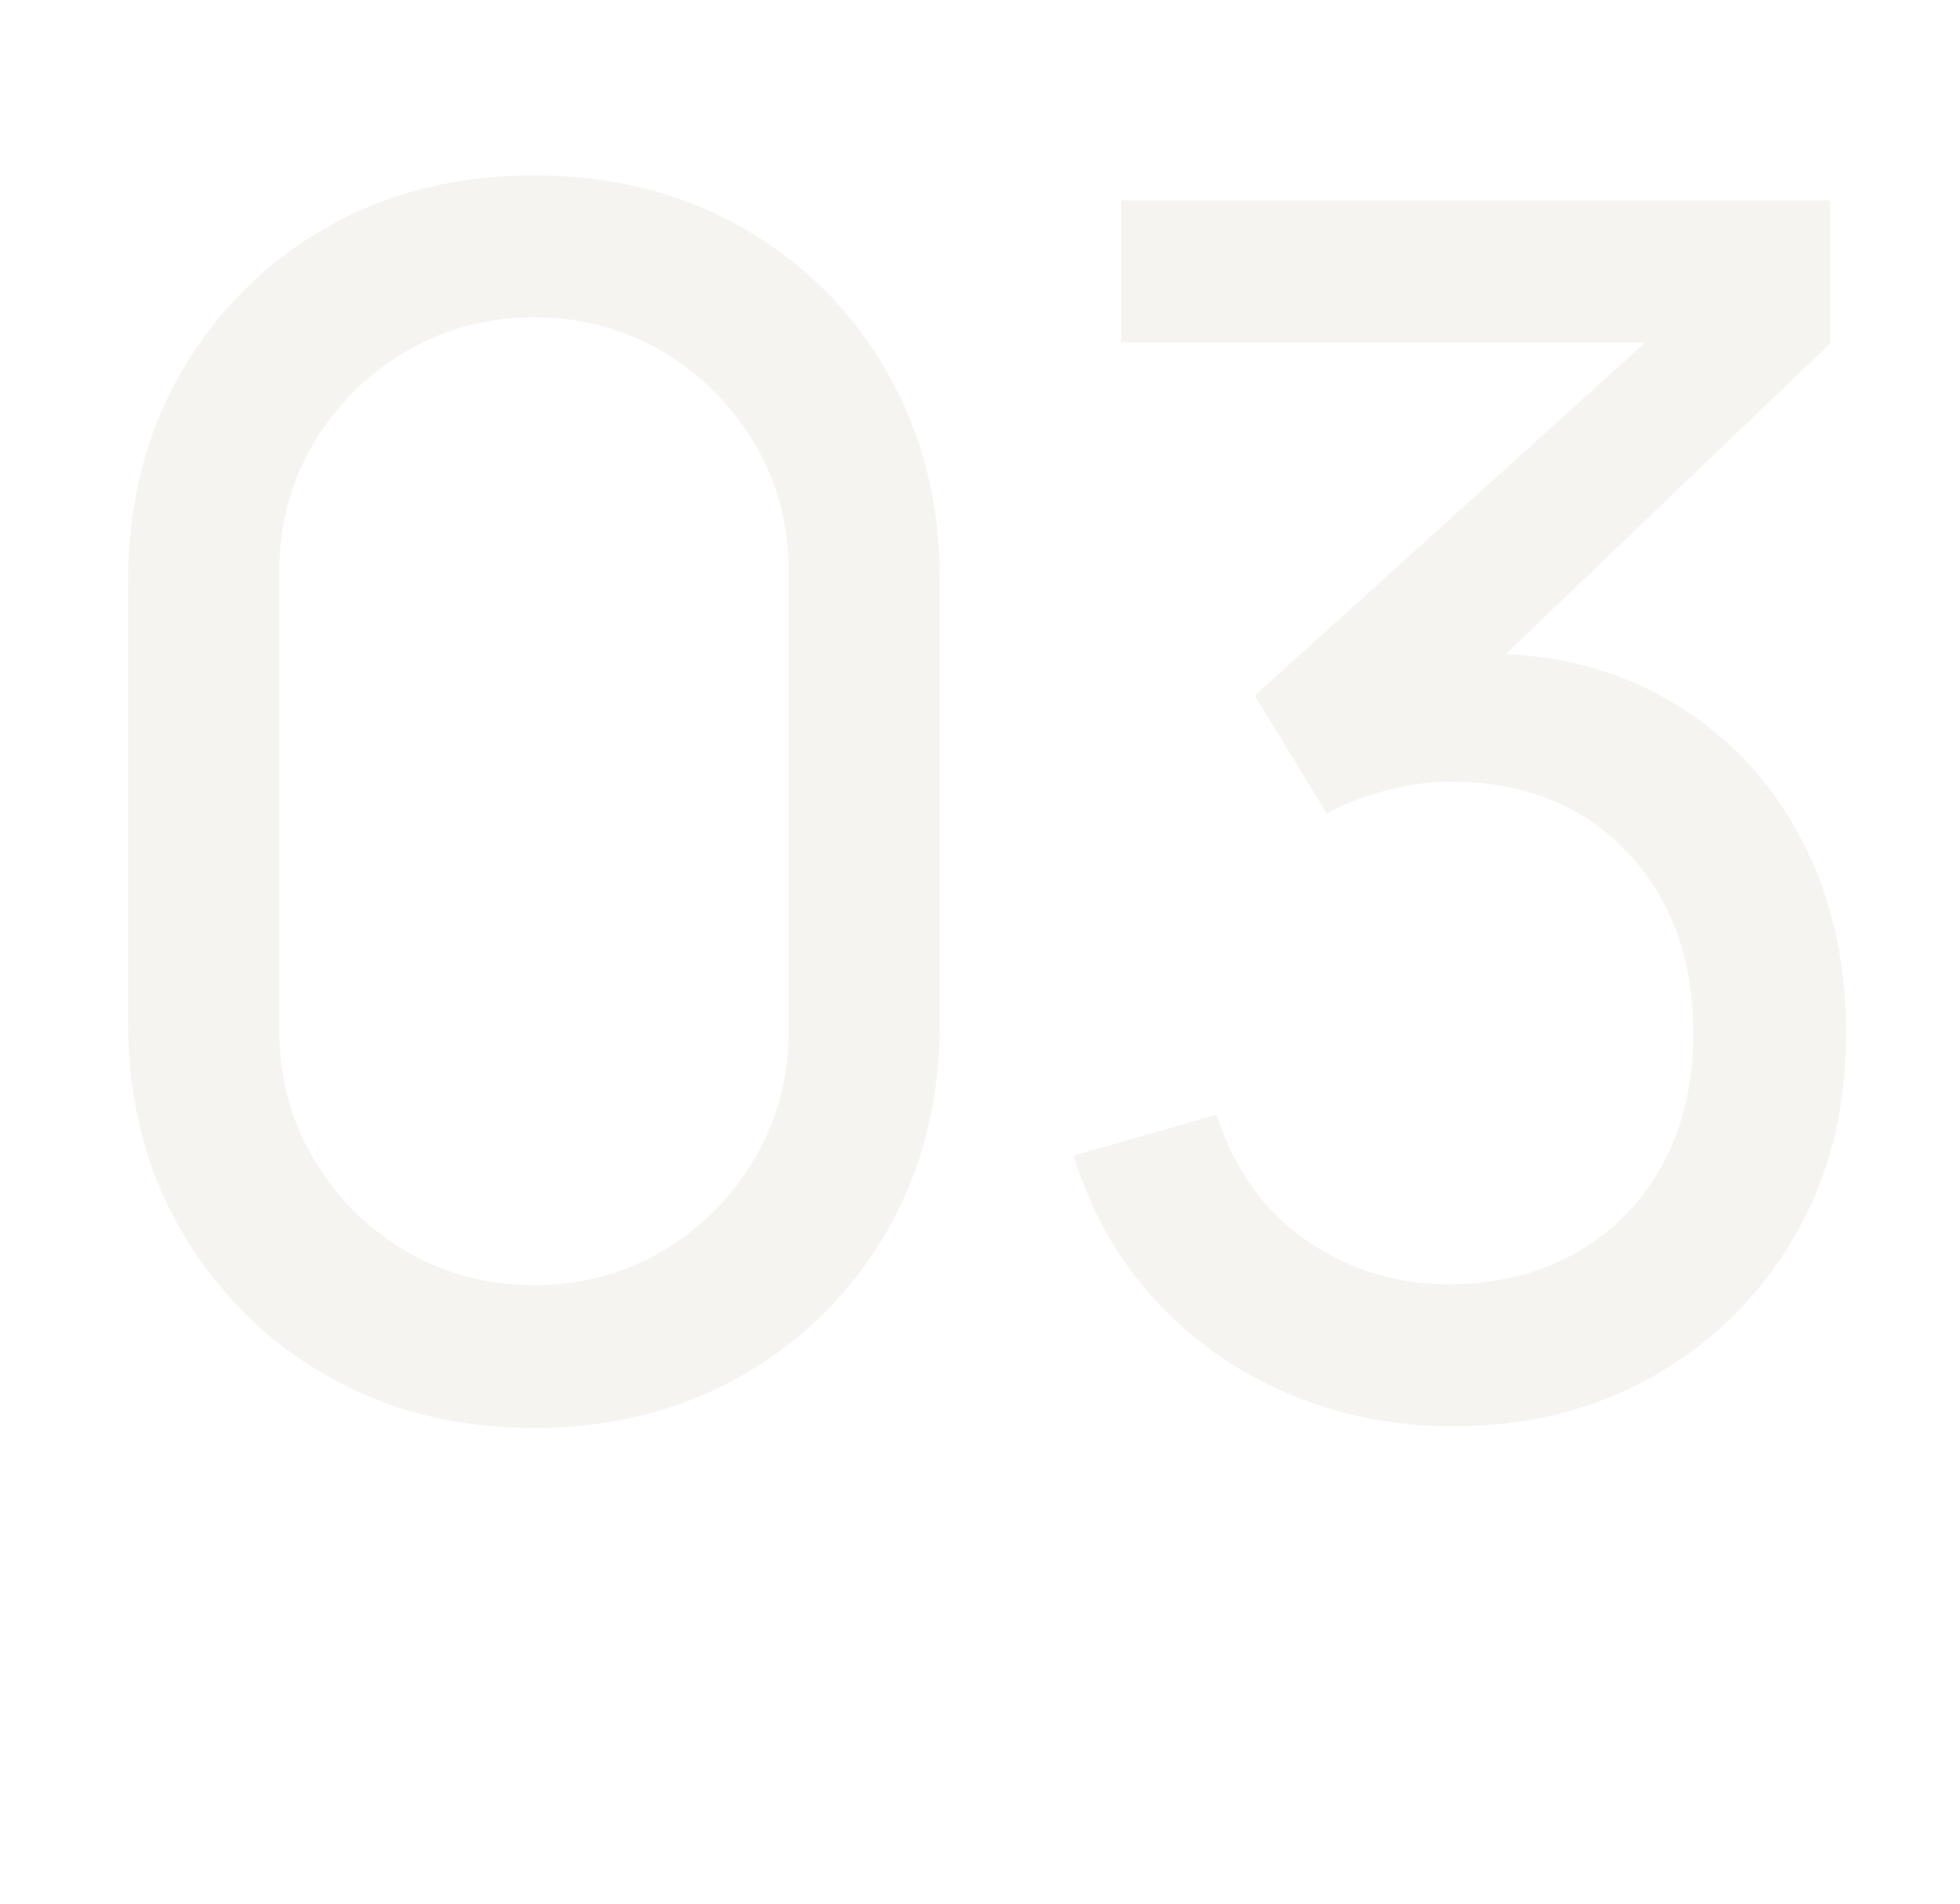
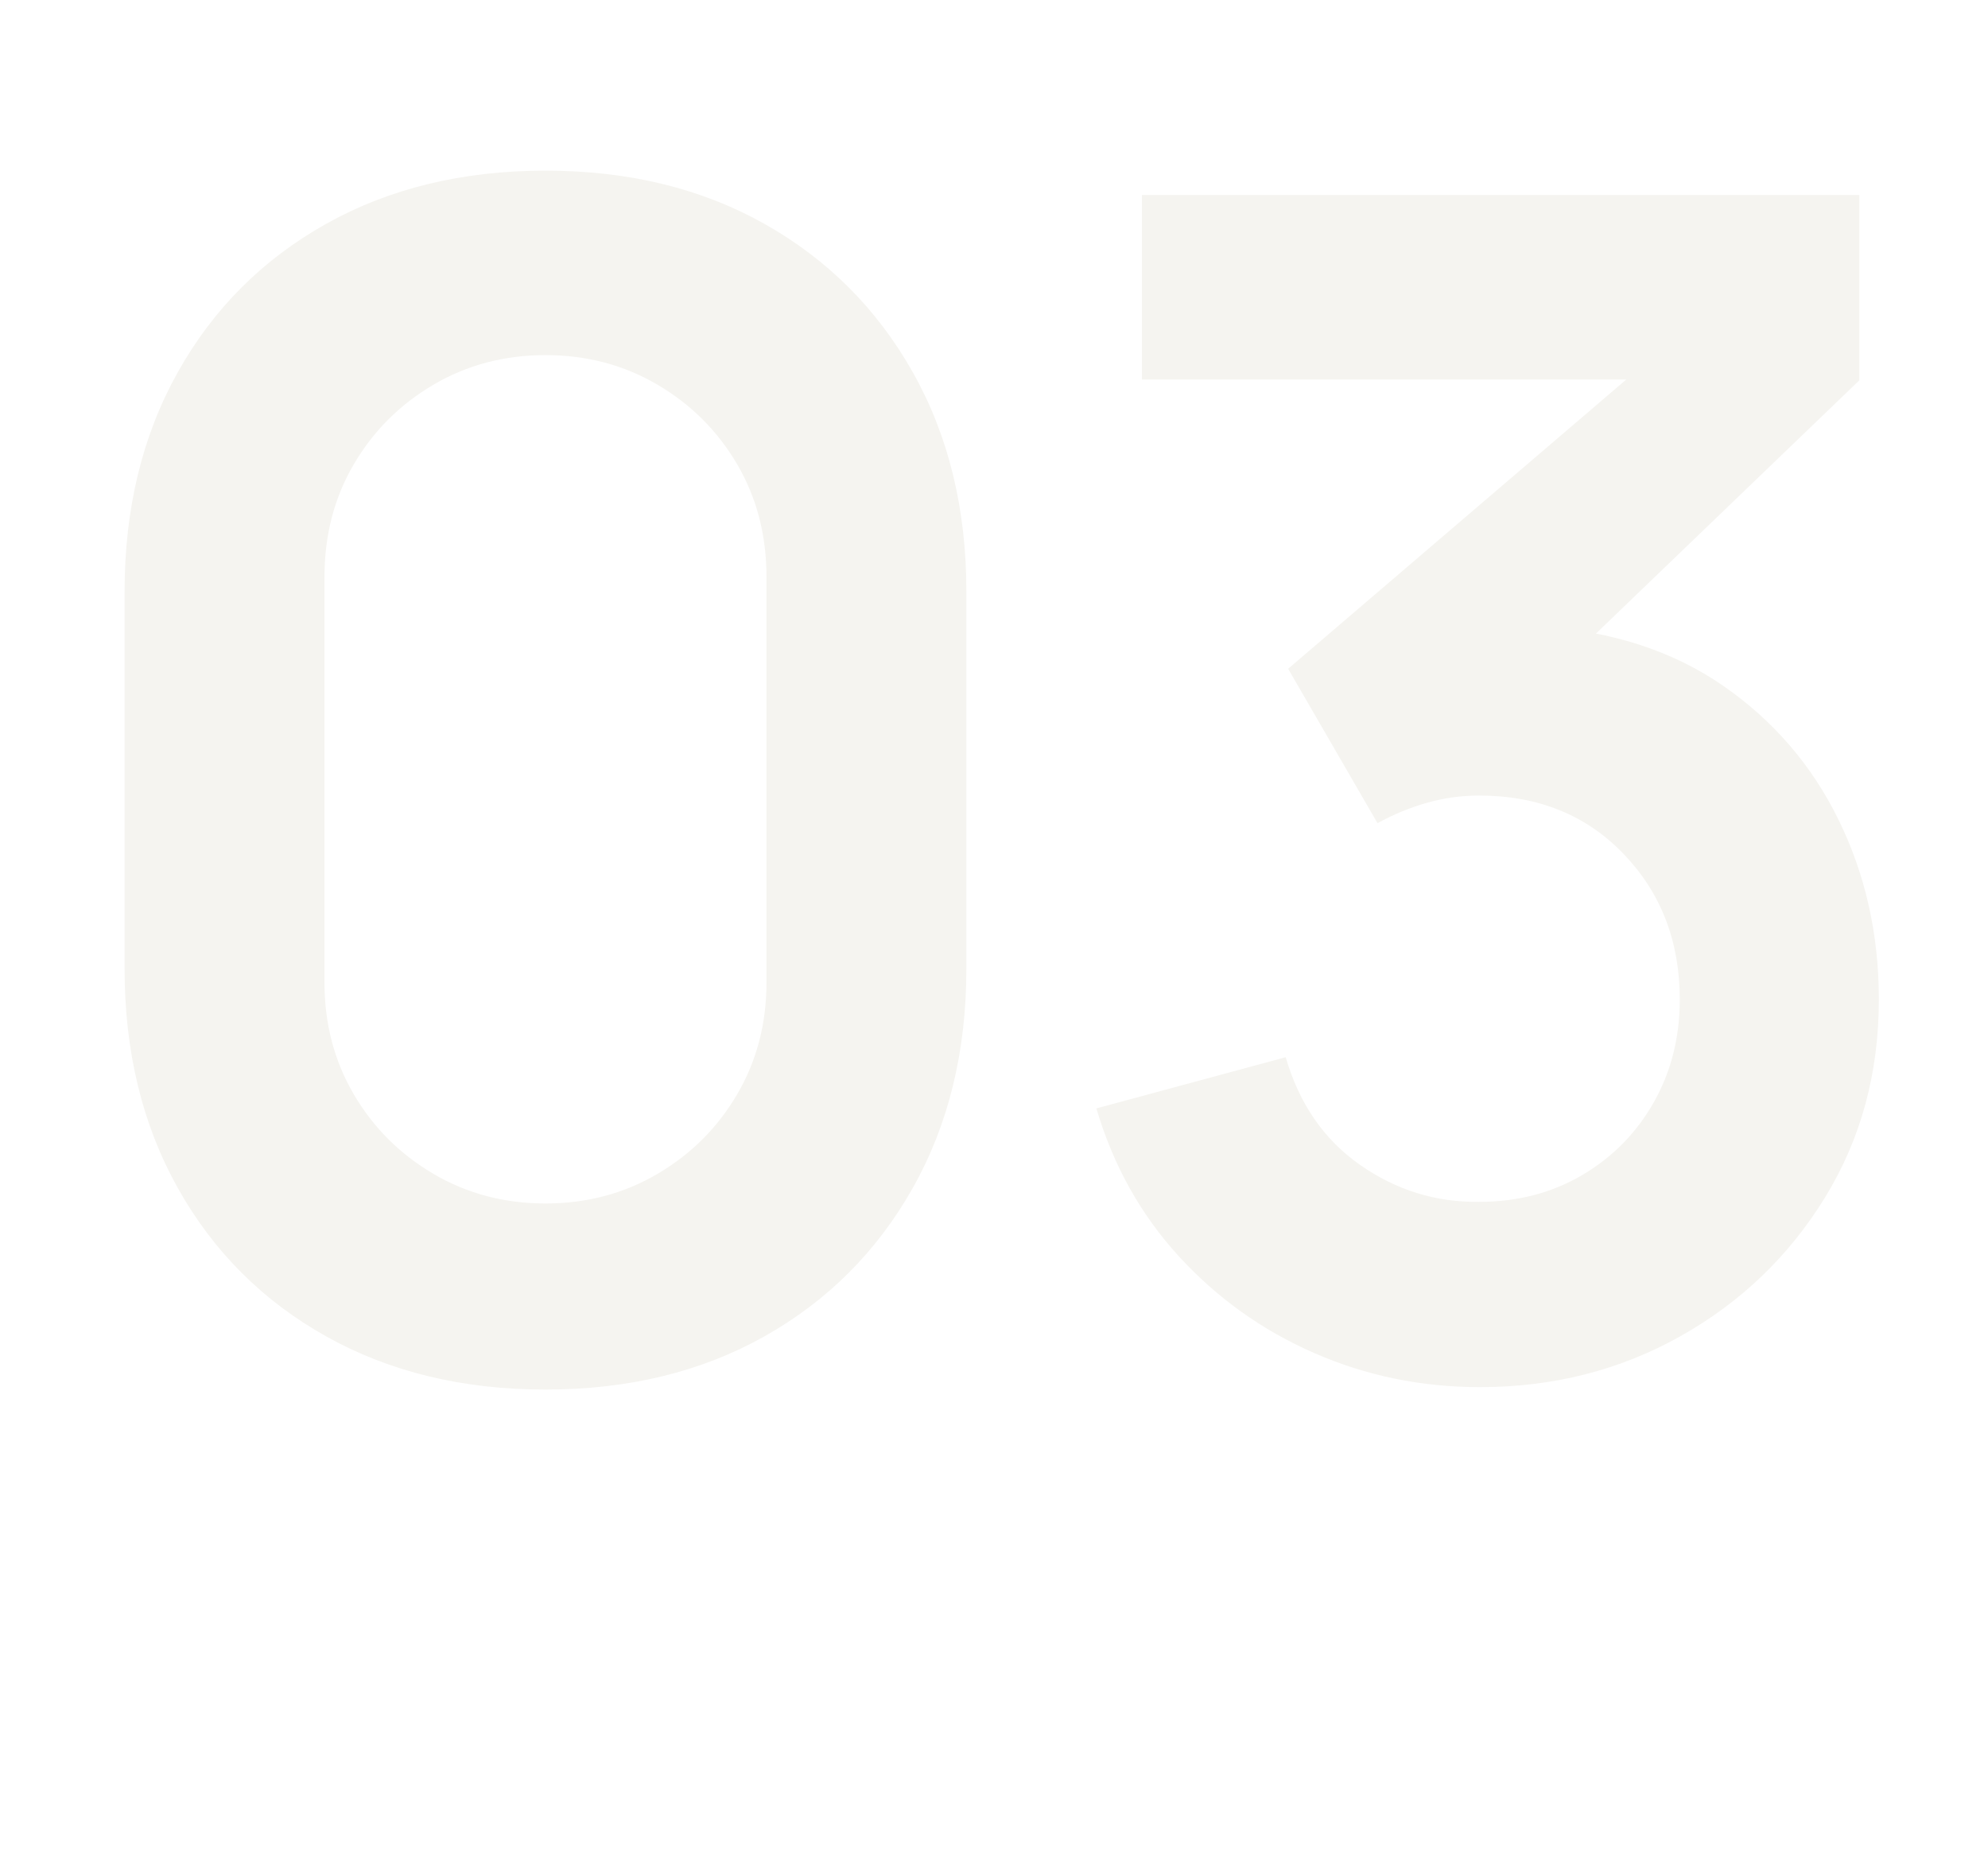
- <svg xmlns="http://www.w3.org/2000/svg" width="352" height="342" viewBox="0 0 352 342">
+ <svg xmlns="http://www.w3.org/2000/svg" width="367" height="342" viewBox="0 0 367 342">
  <g data-text="03">
-     <path d="M95.9 256.5Q74.9 256.5 58.475 246.975Q42.05 237.45 32.525 221.025Q23.0 204.6 23.0 183.6V104.4Q23.0 83.4 32.525 66.9Q42.05 50.4 58.475 40.95Q74.9 31.5 95.9 31.5Q116.9 31.5 133.4 40.95Q149.9 50.4 159.35 66.9Q168.8 83.4 168.8 104.4V183.6Q168.8 204.6 159.35 221.025Q149.9 237.45 133.4 246.975Q116.9 256.5 95.9 256.5ZM95.9 230.85Q108.65 230.85 119.0 224.7Q129.35 218.55 135.5 208.125Q141.65 197.7 141.65 185.1V102.75Q141.65 90.0 135.5 79.65Q129.35 69.3 119.0 63.15Q108.65 57.0 95.9 57.0Q83.3 57.0 72.875 63.15Q62.45 69.3 56.3 79.65Q50.15 90.0 50.15 102.75V185.1Q50.15 197.7 56.3 208.125Q62.45 218.55 72.875 224.7Q83.3 230.85 95.9 230.85ZM261.05 256.2Q245.0 256.2 231.2 250.275Q217.4 244.35 207.425 233.475Q197.45 222.6 192.8 207.6L218.45 200.25Q223.4 215.25 234.95 223.05Q246.5 230.85 260.9 230.7Q274.1 230.4 283.775 224.625Q293.45 218.85 298.775 208.8Q304.1 198.75 304.1 185.55Q304.1 165.45 292.1 152.925Q280.1 140.4 260.6 140.4Q255.2 140.4 249.275 141.9Q243.35 143.4 238.25 146.1L225.35 124.95L305.45 52.5L308.9 61.5H201.35V36.0H328.7V61.65L260.45 127.05L260.15 117.6Q281.6 116.1 297.65 124.65Q313.7 133.2 322.625 149.1Q331.55 165.0 331.55 185.55Q331.55 206.25 322.25 222.15Q312.95 238.05 297.05 247.125Q281.15 256.2 261.05 256.2Z" fill="#F5F4F0" />
+     <path d="M100.7 256.5Q77.75 256.5 60.2 246.675Q42.65 236.85 32.825 219.3Q23.0 201.75 23.0 178.8V109.2Q23.0 86.25 32.825 68.7Q42.65 51.15 60.2 41.325Q77.75 31.5 100.7 31.5Q123.65 31.5 141.125 41.325Q158.6 51.15 168.5 68.7Q178.4 86.25 178.4 109.2V178.8Q178.4 201.75 168.5 219.3Q158.6 236.85 141.125 246.675Q123.65 256.5 100.7 256.5ZM100.7 222.15Q112.1 222.15 121.4 216.675Q130.7 211.2 136.1 201.975Q141.5 192.75 141.5 181.35V106.5Q141.5 94.95 136.1 85.725Q130.7 76.5 121.4 71.025Q112.1 65.55 100.7 65.55Q89.3 65.55 80.0 71.025Q70.7 76.5 65.3 85.725Q59.9 94.95 59.9 106.5V181.35Q59.9 192.75 65.3 201.975Q70.7 211.2 80.0 216.675Q89.3 222.15 100.7 222.15ZM273.2 256.05Q257.0 256.05 242.6 249.75Q228.2 243.45 217.625 231.9Q207.05 220.35 202.4 204.6L237.35 195.15Q241.1 208.05 251.075 215.025Q261.05 222.0 273.05 221.85Q283.7 221.85 292.1 216.9Q300.5 211.95 305.3 203.475Q310.1 195.0 310.1 184.5Q310.1 168.45 299.75 157.65Q289.4 146.85 273.05 146.85Q268.1 146.85 263.375 148.2Q258.65 149.55 254.3 151.95L237.8 123.45L310.4 61.35L313.55 70.05H210.8V36.0H343.25V70.2L284.9 126.3L284.6 115.65Q304.25 117.0 318.125 126.6Q332.0 136.2 339.425 151.35Q346.85 166.5 346.85 184.5Q346.85 204.9 336.875 221.1Q326.9 237.3 310.175 246.675Q293.45 256.05 273.2 256.05Z" fill="#F5F4F0" />
  </g>
</svg>
